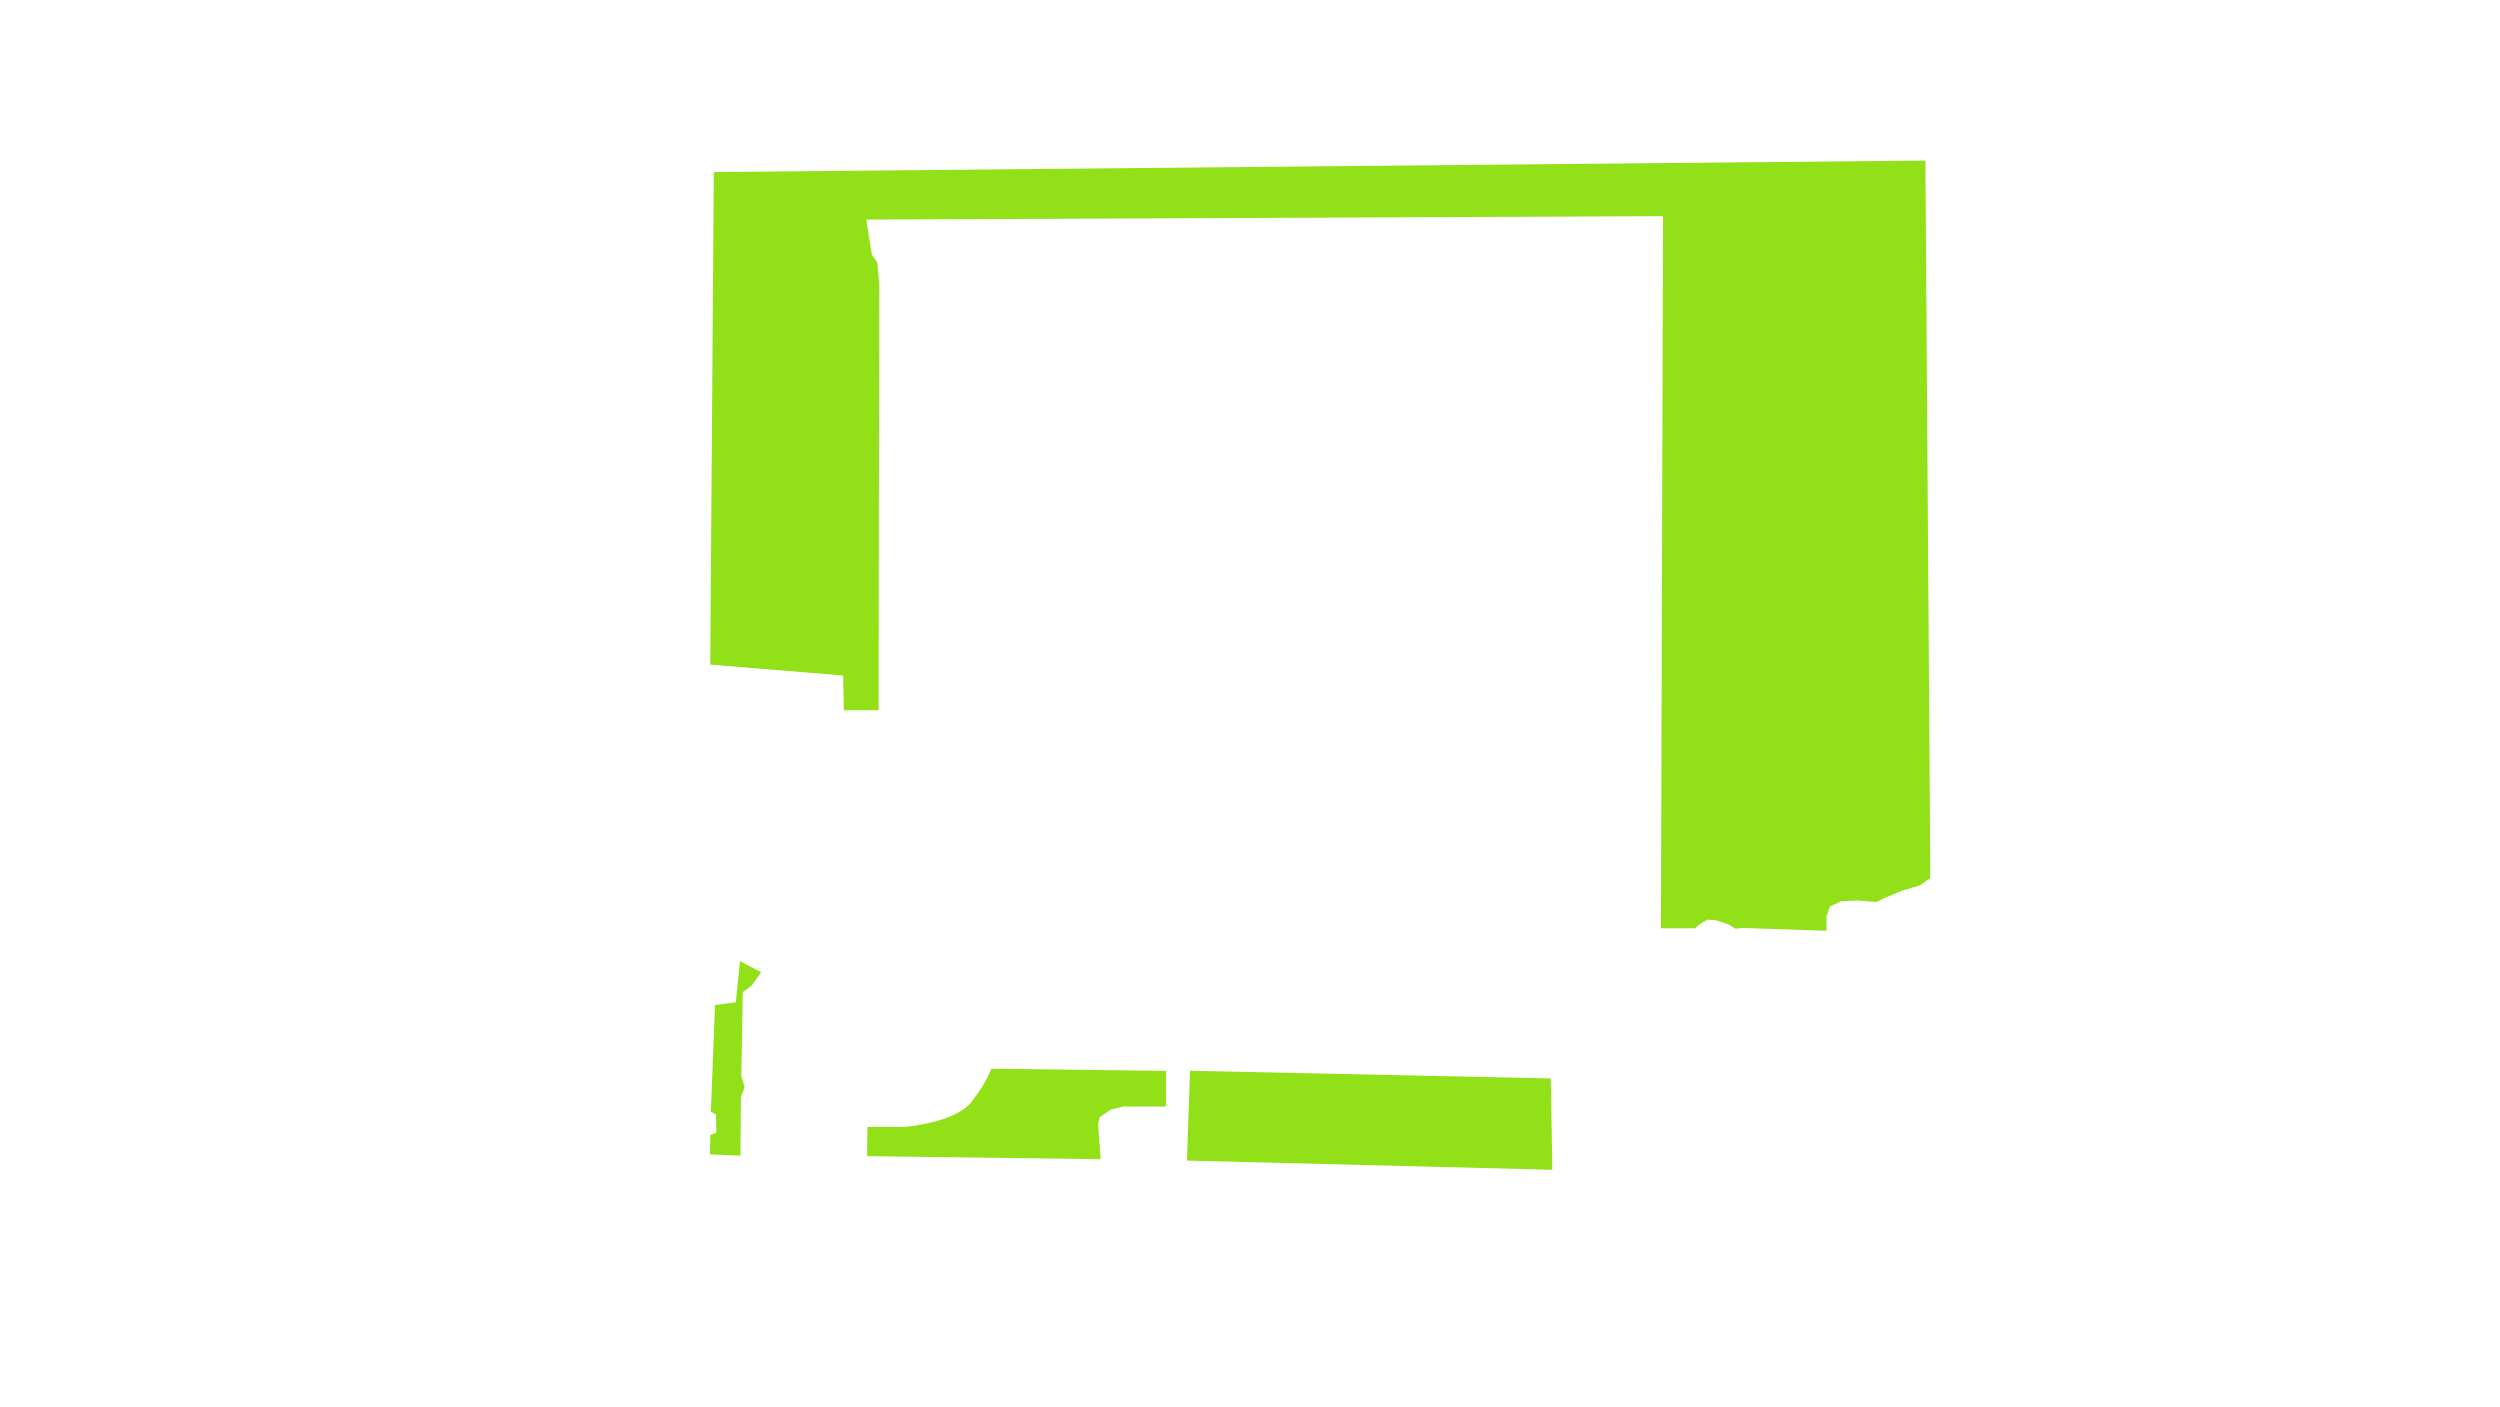
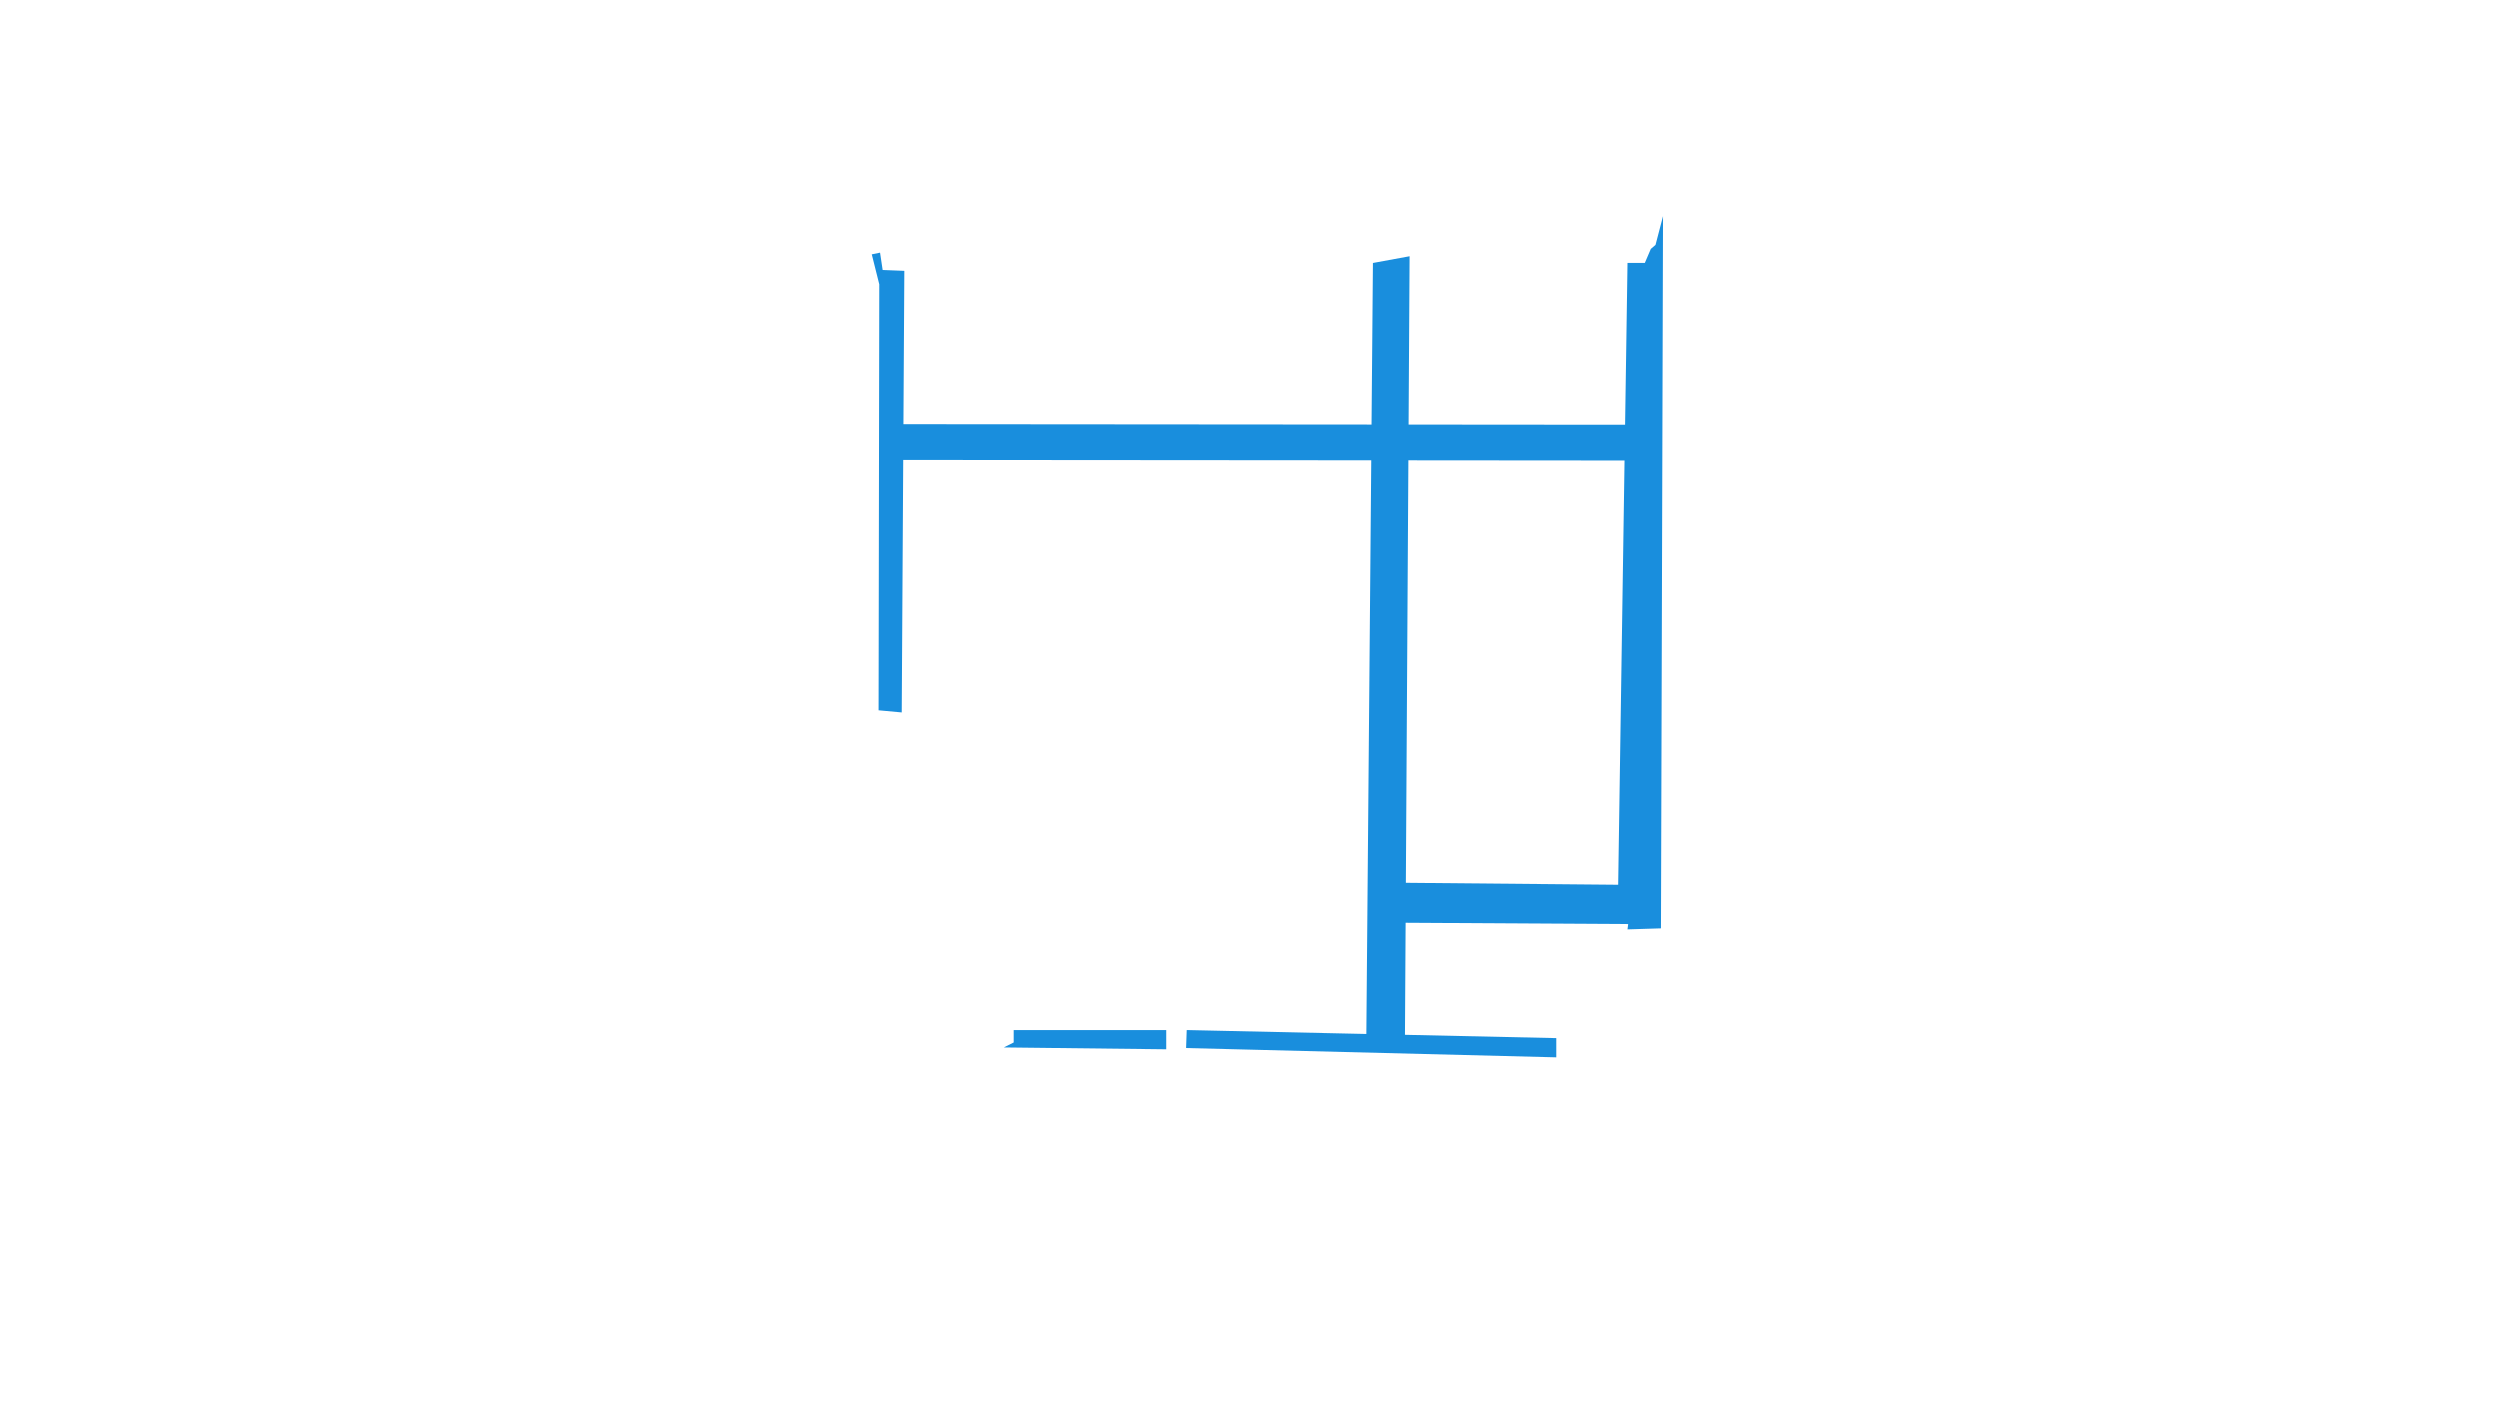
- <svg xmlns="http://www.w3.org/2000/svg" id="Layer_1" version="1.1" viewBox="0 0 1280 720">
+ <svg xmlns="http://www.w3.org/2000/svg" id="Layer_2" version="1.1" viewBox="0 0 1280 720">
  <defs>
    <style>
      .st0 {
-         fill: #92e017;
+         fill: #198edd;
      }
    </style>
  </defs>
-   <path class="st0" d="M988.32,449.55l-5.2,3.72-8.98,2.65-8.78,3.68-4.7,2.24-9.39-.81-8.57.41-5.72,2.65-1.84,5.1v7.35l-43.08-1.42-3.47.4-3.67-2.24-6.13-2.04-4.49-.41-3.88,2.24-2.65,2.25h-17.36l1.05-364.64-407.91,1.74,2.79,17.8,2.8,4.19,1.04,11.16-.35,218.09h-17.79l-.35-17.8-68.04-5.58,1.81-252.19,620.35-5.88,2.51,367.34ZM609.3,548.23l-1.57,45.98,187.06,4.72-.78-46.77-184.71-3.93ZM507.42,547.18s-1.12,5.35-9.8,16.71-35.19,13.14-35.19,13.14h-18.27l-.22,14.92,119.62,1.56-1.34-18.04.89-3.56,5.57-3.79,6.46-1.56h21.83v-18.27h0s-89.55-1.11-89.55-1.11ZM376.74,513.16l-10.65,1.42-2.13,54.67,2.6,1.42.24,9.23-3.08,1.18-.23,9.94,15.62.71.23-30.05,1.9-4.97-1.66-5.68.71-43.08,4.49-3.31,4.97-6.86-10.88-5.68-2.13,21.06Z" />
+   <path class="st0" d="M847.62,125.4l-2.39,2.05-3.07,7.17h-8.87l-1.24,82.86-110.85-.09.51-86.18-18.77,3.44-.71,82.73-239.67-.19.46-78.51-11.1-.44-1.33-8.88-4.24.87,3.84,15.35-.35,218.09,11.85,1.09.76-129.28,239.63.18-2.51,293.73-91.97-2.01-.32,9.21,189.54,4.76v-9.84l-77.48-1.69.34-57.37,113.95.66-.34,2.73,17.13-.53,1.05-364.64-3.84,14.73ZM719.8,451.98l1.29-216.31,110.68.09-3.26,217.23-108.71-1ZM519.01,527.39h78.1v9.84l-83.18-.95,5.08-2.54v-6.35Z" />
</svg>
